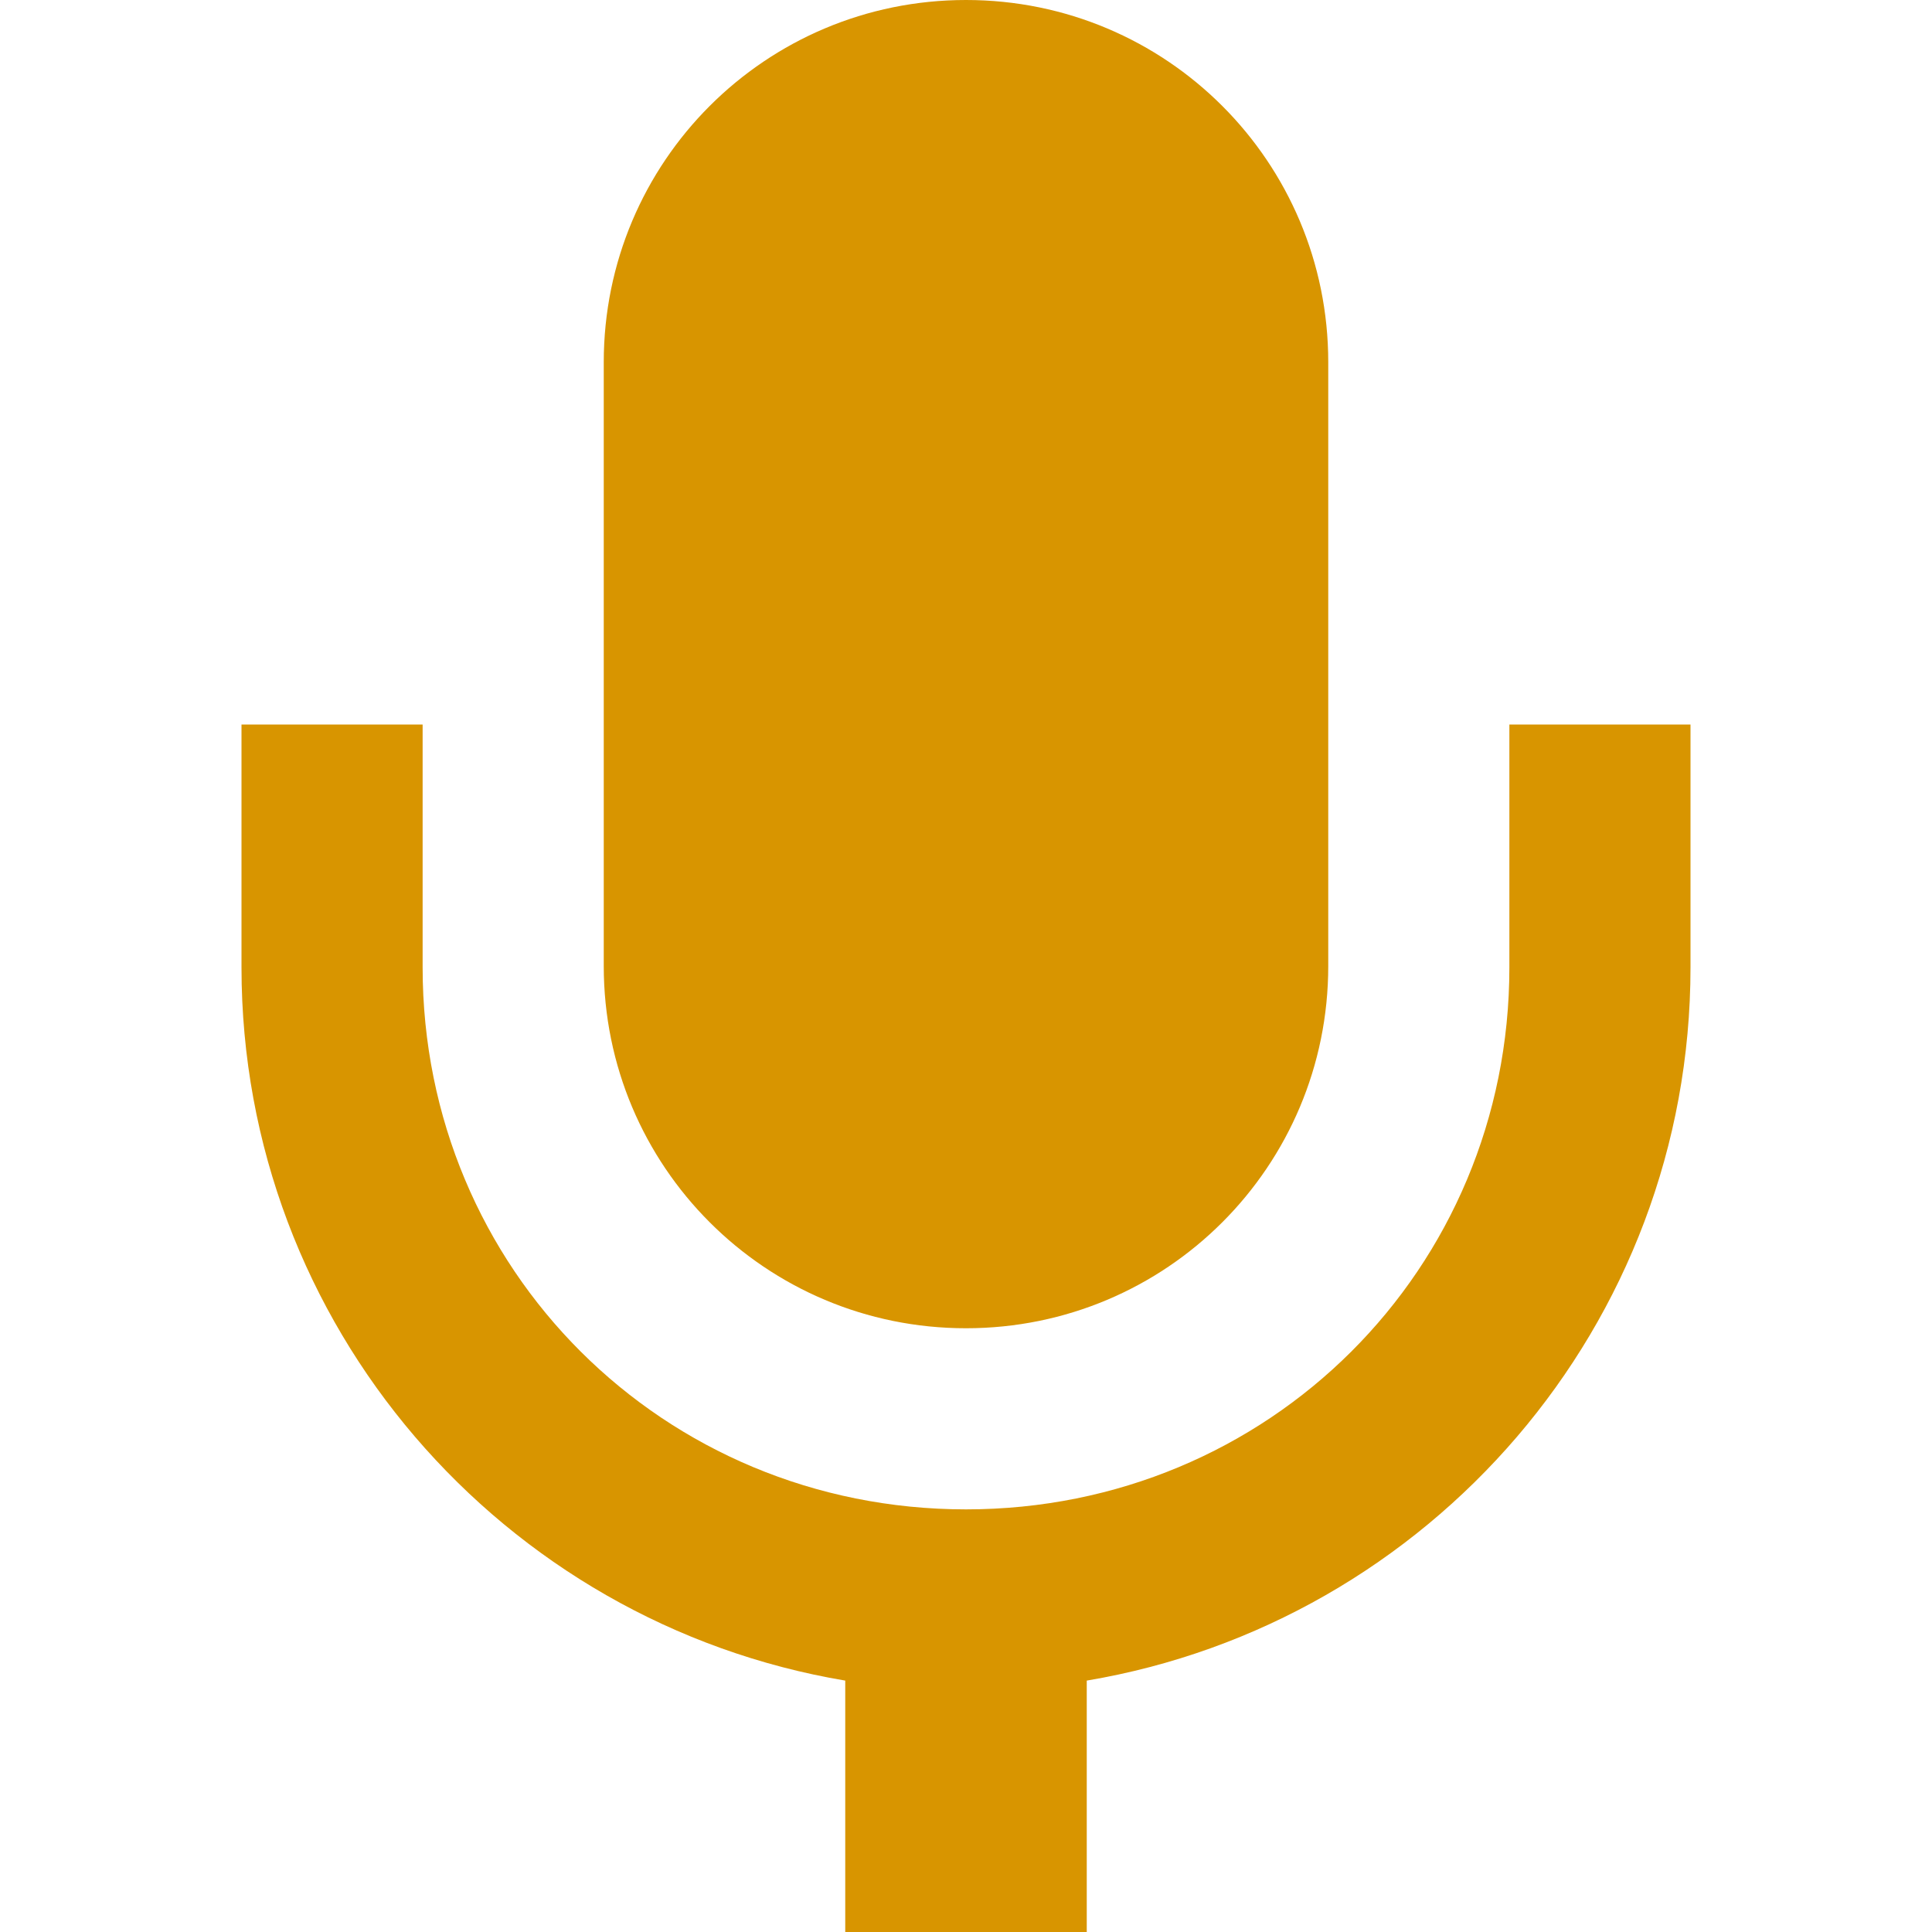
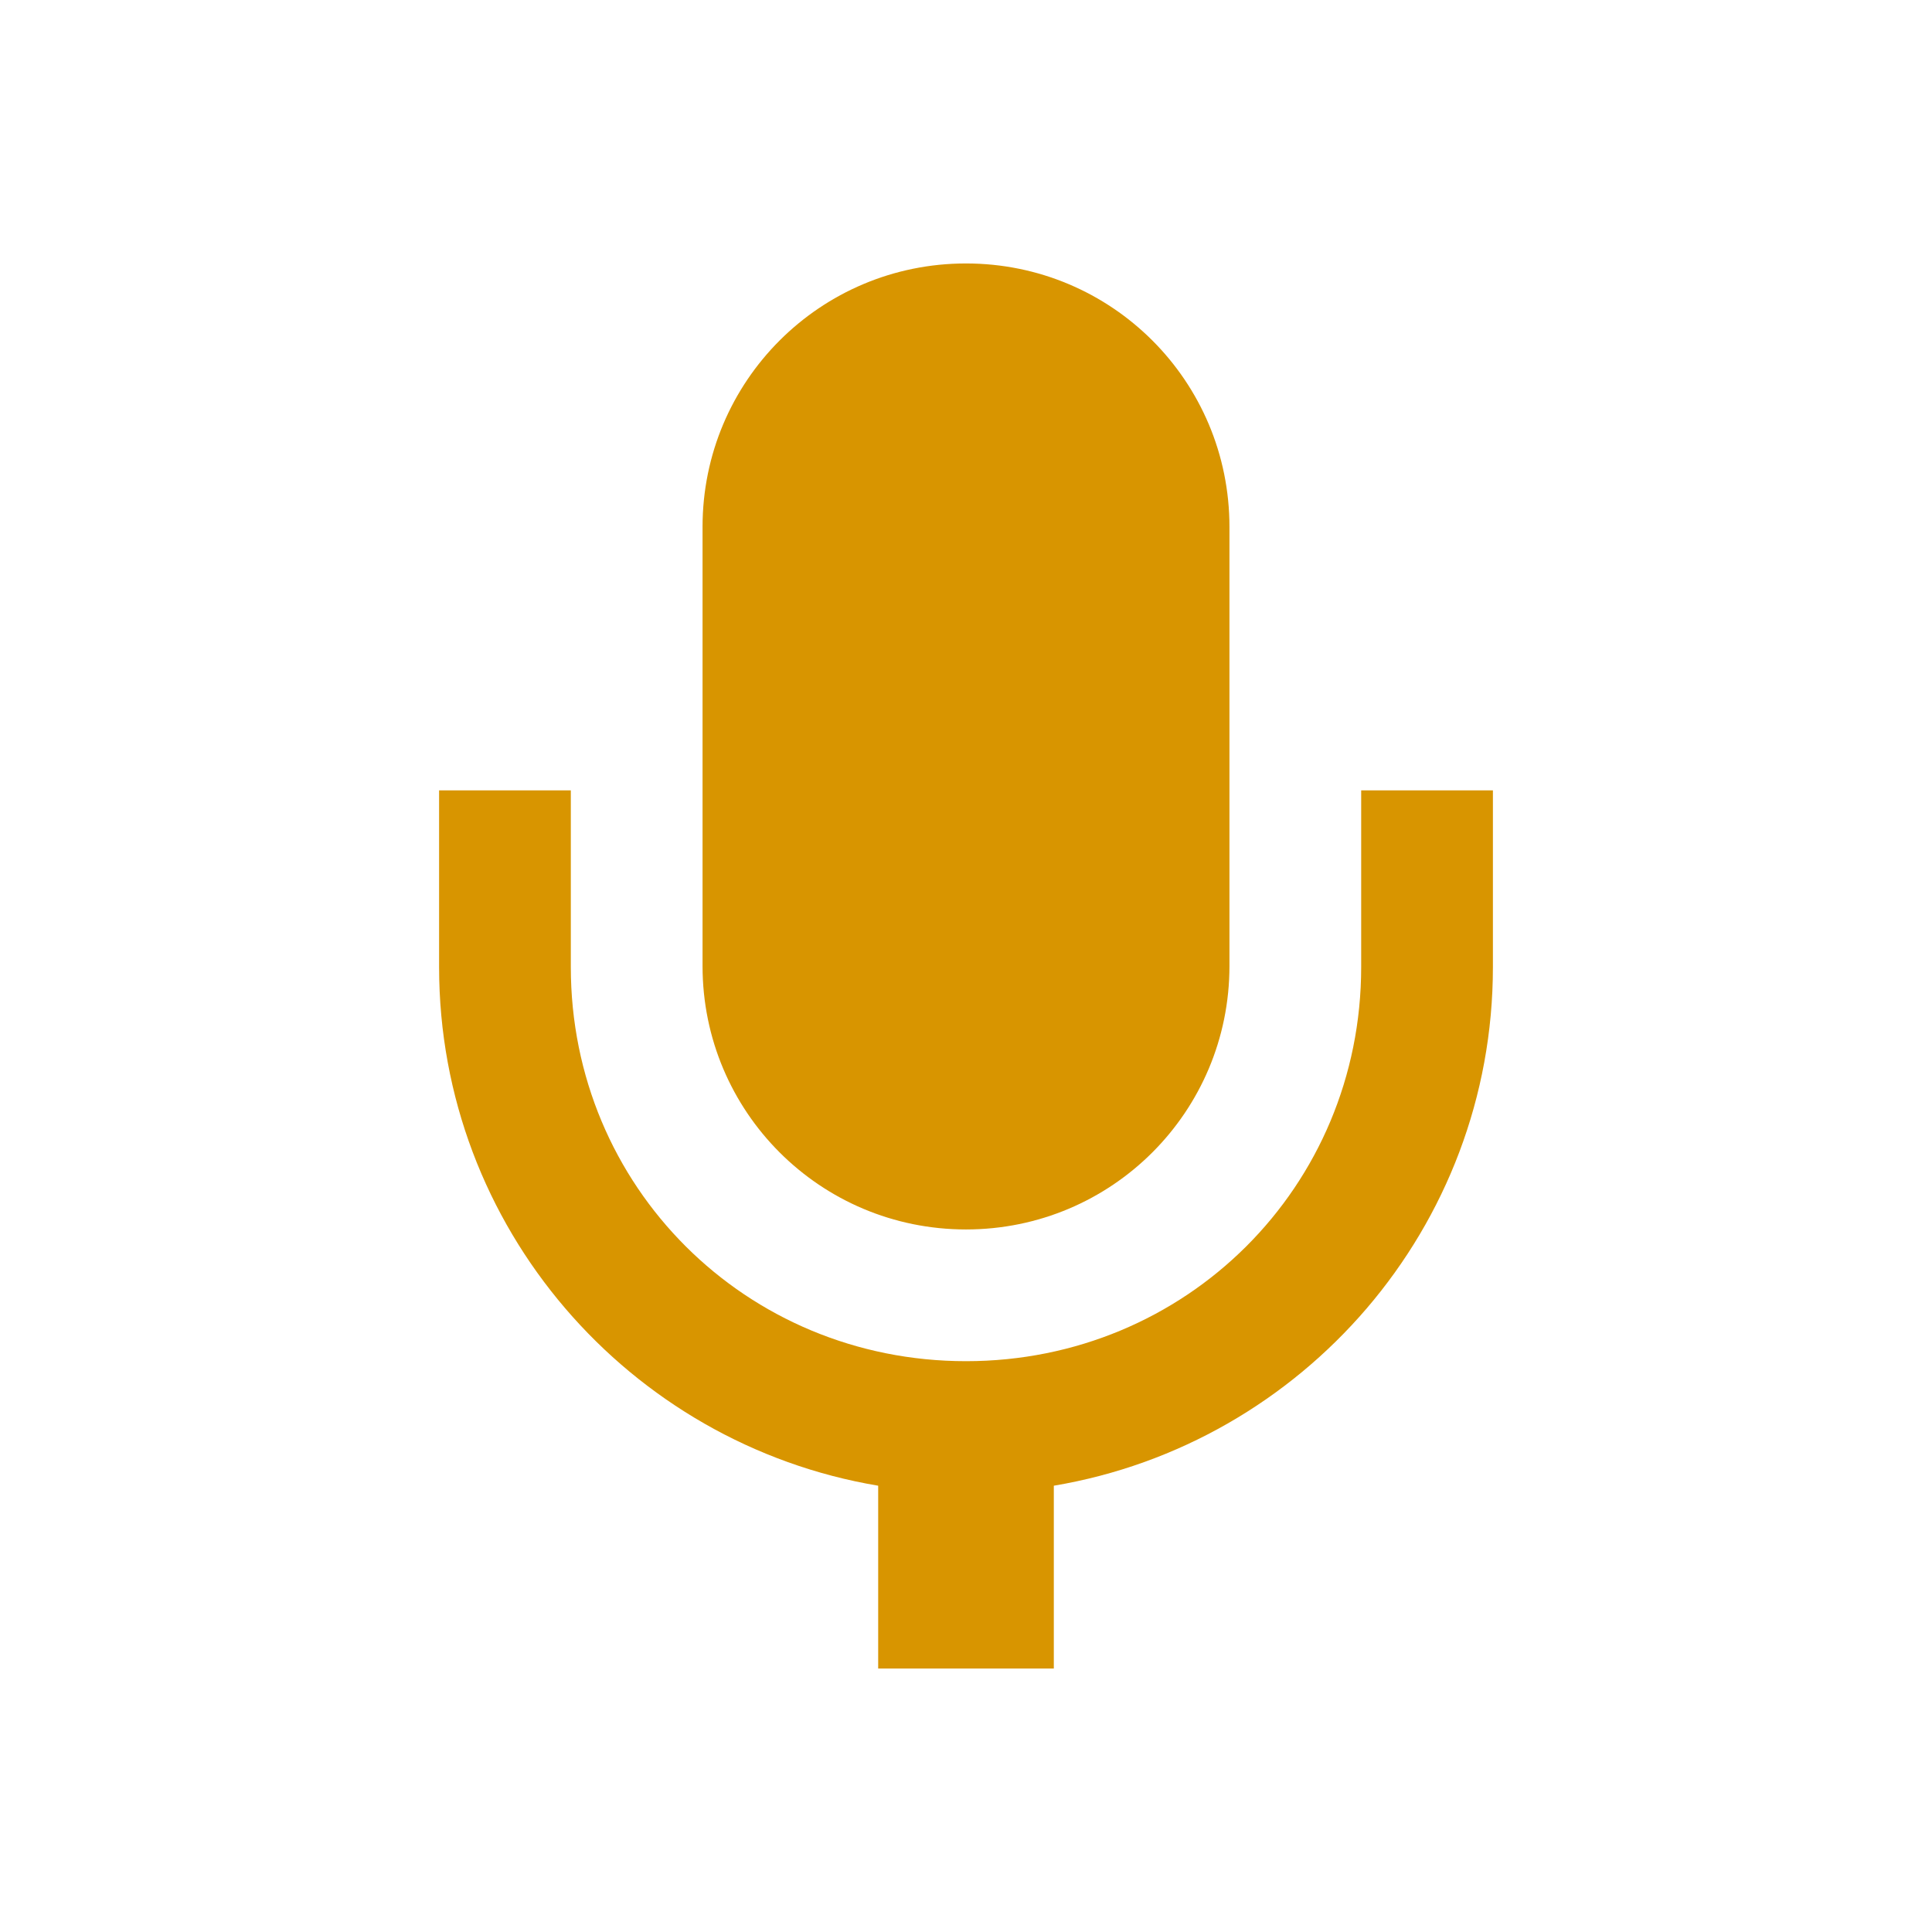
- <svg xmlns="http://www.w3.org/2000/svg" height="16px" viewBox="0 0 16 16" width="16px">
+ <svg xmlns="http://www.w3.org/2000/svg" width="16" height="16" viewBox="-3 -3 22 22" fill="#d89500" data-nxs-margin="3">
  <path d="m 8 0 c -1.66 0 -3 1.34 -3 3 v 5 c 0 1.66 1.34 3 3 3 s 3 -1.34 3 -3 v -5 c 0 -1.66 -1.34 -3 -3 -3 z m -6 6 v 2.012 c 0 2.965 2.164 5.43 5 5.906 v 2.082 h 2 v -2.082 c 2.836 -0.477 5 -2.941 5 -5.906 v -2.012 h -1.5 v 2.012 c 0 2.5 -1.992 4.488 -4.5 4.488 s -4.5 -1.988 -4.5 -4.488 v -2.012 z m 0 0" fill="#d89500" />
</svg>
